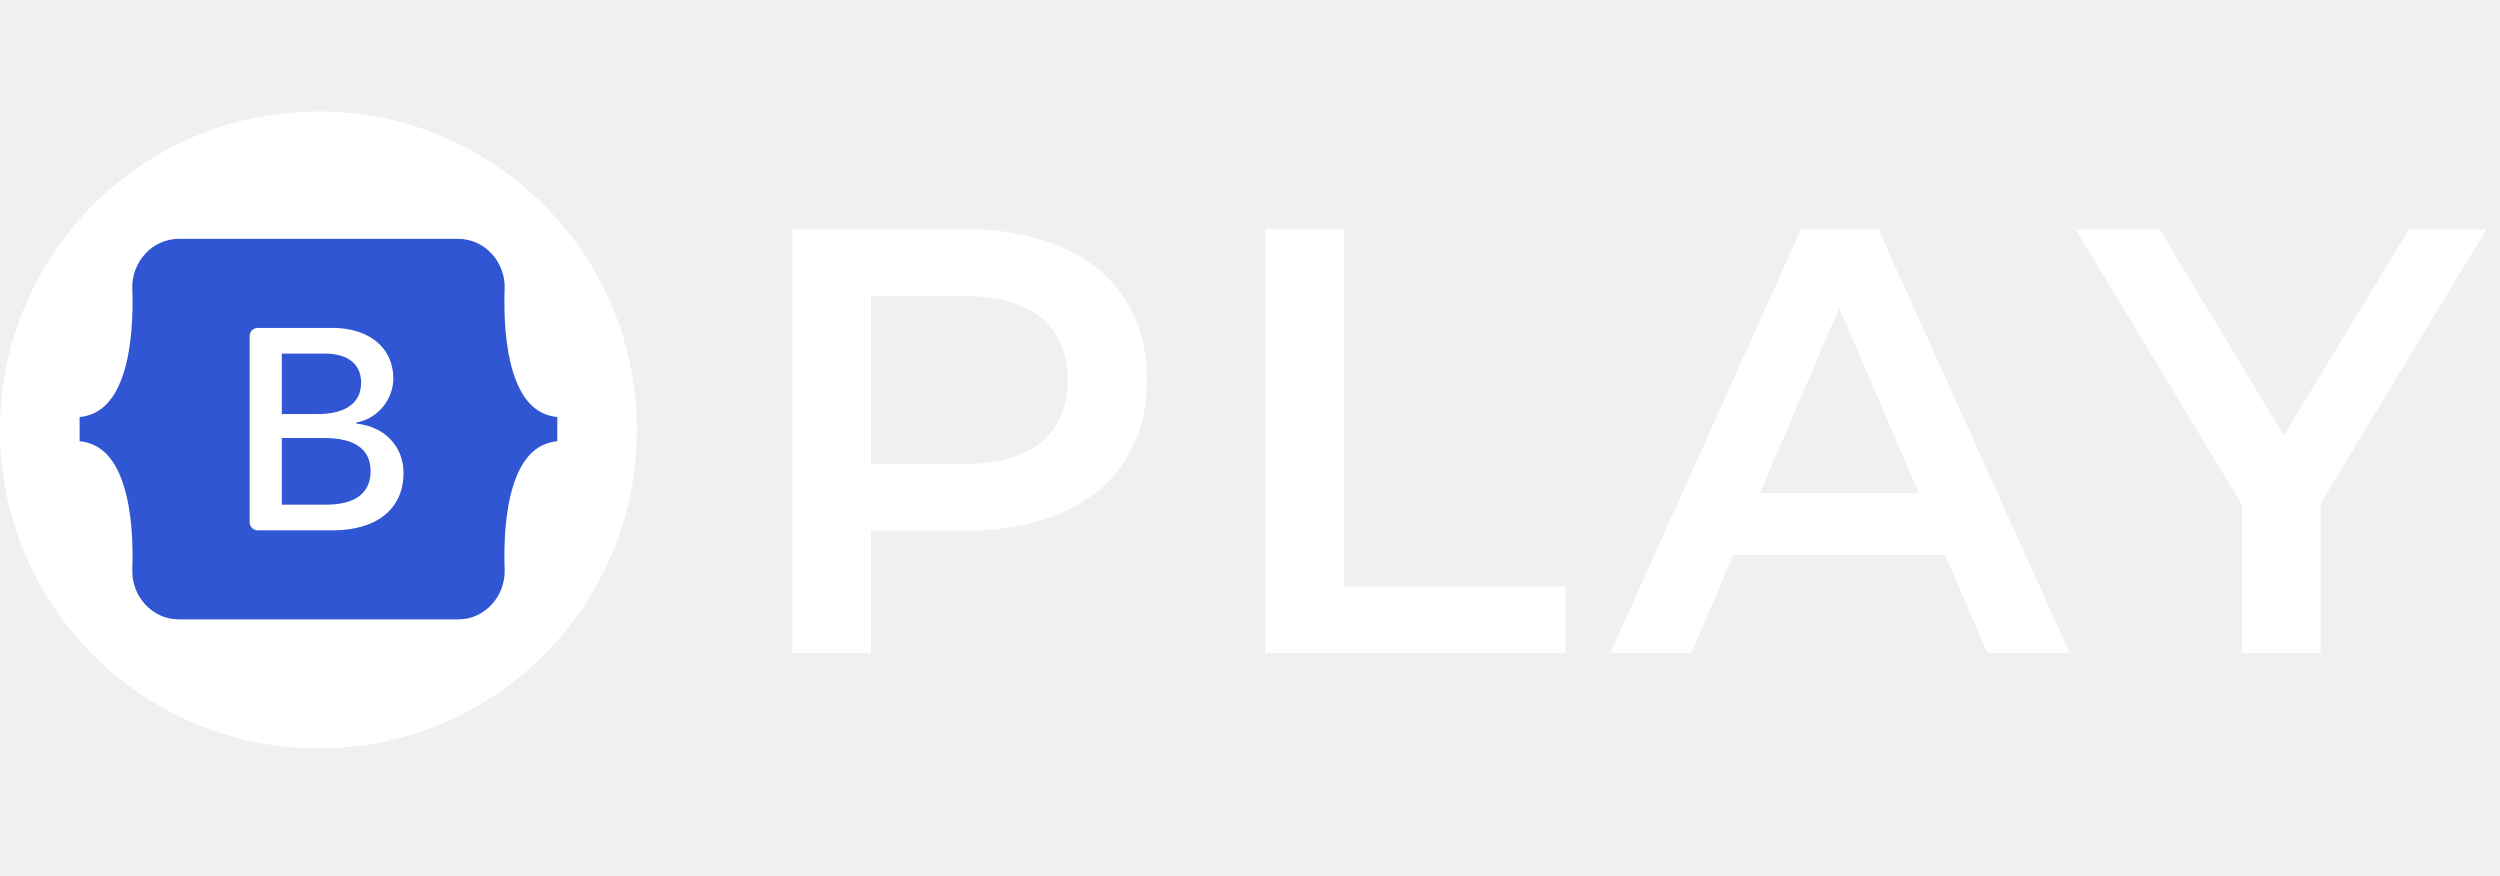
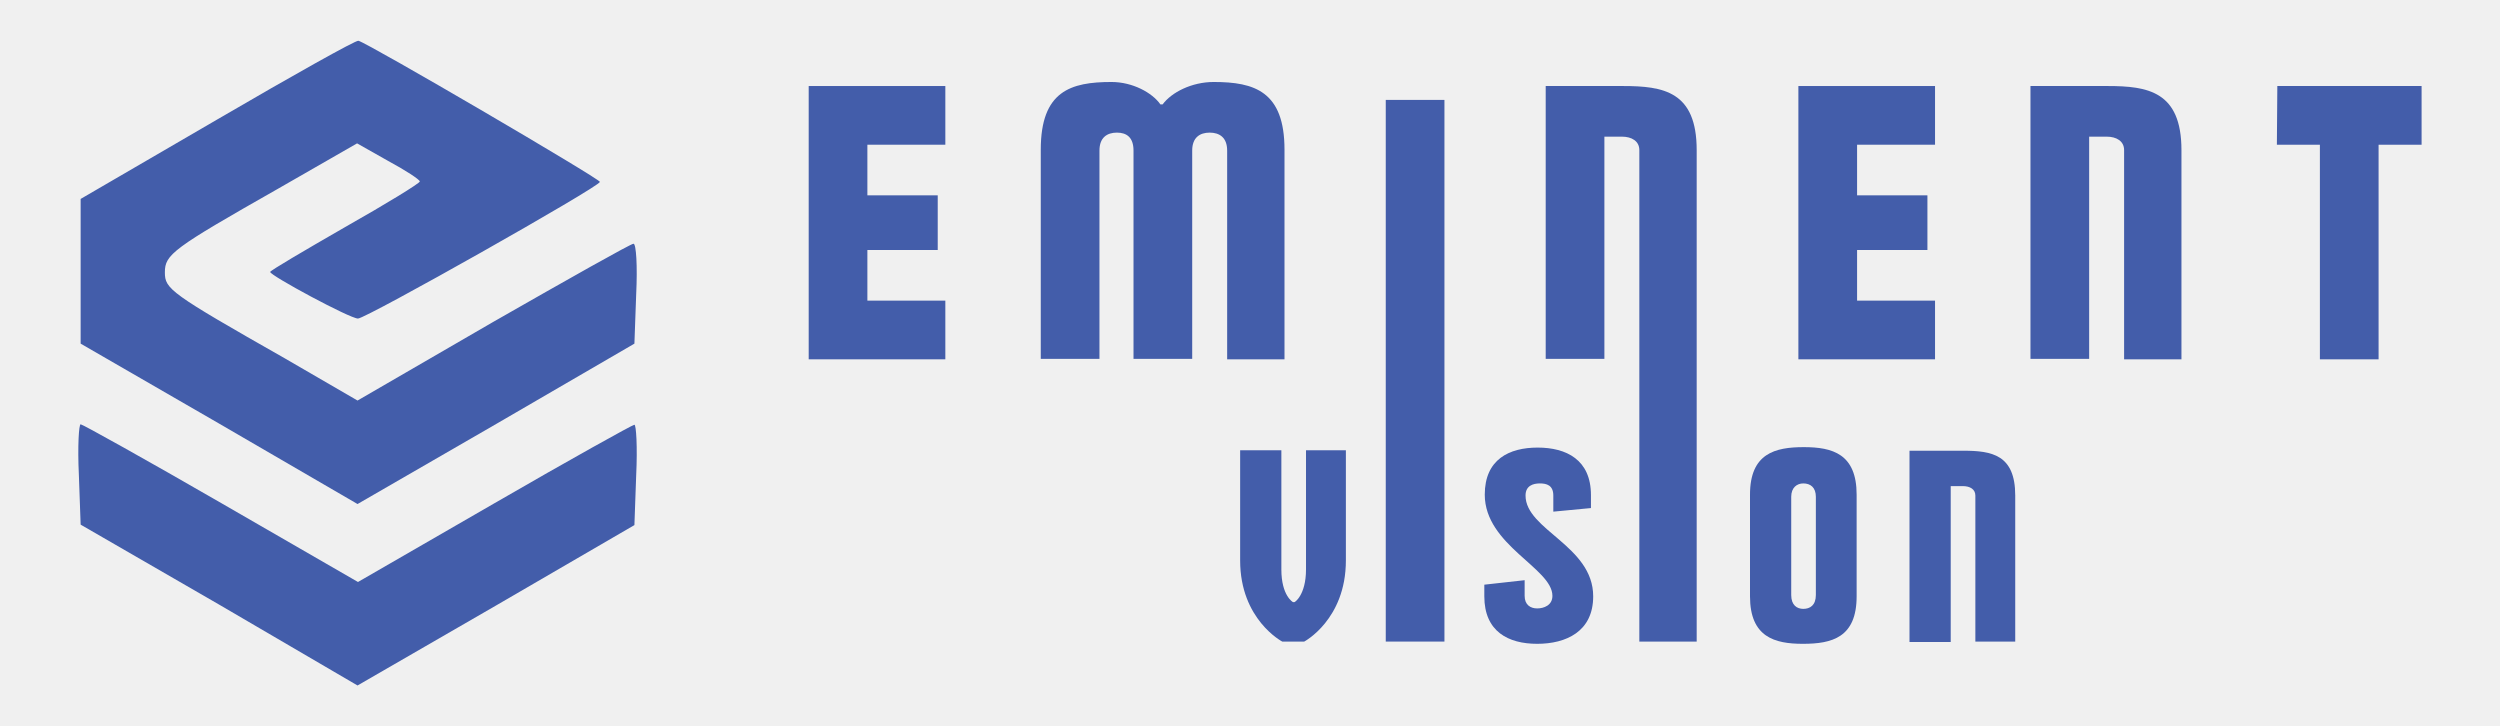
- <svg xmlns="http://www.w3.org/2000/svg" fill="none" height="55" viewBox="0 0 157 55" width="157">
-   <path d="m60.703 14.4c2.305 0 4.307.38 6.004 1.14 1.723.76 3.04 1.849 3.952 3.268s1.368 3.103 1.368 5.054c0 1.925-.456 3.61-1.368 5.054-.912 1.419-2.229 2.508-3.952 3.268-1.697.76-3.699 1.14-6.004 1.14h-6.004v7.676h-4.94v-26.6zm-.228 14.744c2.153 0 3.787-.456 4.902-1.368s1.672-2.217 1.672-3.914-.557-3.002-1.672-3.914-2.749-1.368-4.902-1.368h-5.776v10.564zm18.985-14.744h4.94v22.42h13.908v4.18h-18.848zm42.685 20.444h-13.3l-2.622 6.156h-5.092l11.97-26.6h4.864l12.008 26.6h-5.168zm-1.634-3.876-5.016-11.628-4.978 11.628zm25.225.646v9.386h-4.94v-9.31l-10.45-17.29h5.282l7.79 12.958 7.866-12.958h4.864z" fill="#fff" />
-   <path d="m20 47c11.046 0 20-8.954 20-20s-8.954-20-20-20-20 8.954-20 20 8.954 20 20 20z" fill="#fff" />
-   <path clip-rule="evenodd" d="m11.231 15c-1.712 0-2.978 1.498-2.922 3.123.054 1.561-.016 3.583-.525 5.231-.511 1.653-1.374 2.701-2.784 2.836v1.518c1.41.135 2.273 1.182 2.784 2.836.509 1.649.58 3.67.525 5.231-.057 1.625 1.21 3.123 2.922 3.123h17.54c1.712 0 2.978-1.498 2.921-3.123-.054-1.561.016-3.583.525-5.231.511-1.654 1.372-2.701 2.782-2.836v-1.518c-1.41-.135-2.271-1.182-2.782-2.836-.509-1.649-.58-3.671-.525-5.231.057-1.625-1.21-3.123-2.921-3.123zm14.108 14.711c0 2.237-1.669 3.594-4.438 3.594h-4.714c-.135 0-.264-.054-.359-.149-.095-.095-.149-.225-.149-.36v-11.695c0-.135.053-.264.149-.359.095-.095.225-.149.359-.149h4.688c2.309 0 3.825 1.251 3.825 3.171 0 1.348-1.02 2.555-2.318 2.766v.07c1.768.194 2.959 1.419 2.959 3.11zm-4.952-7.506h-2.688v3.797h2.264c1.75 0 2.715-.705 2.715-1.964-0-1.181-.83-1.832-2.291-1.832zm-2.688 5.303v4.184h2.787c1.822 0 2.788-.731 2.788-2.105s-.992-2.079-2.905-2.079z" fill="#3056d3" fill-rule="evenodd" />
+ <svg xmlns="http://www.w3.org/2000/svg" version="1.1" x="0px" y="0px" viewBox="0 0 558 162" style="enable-background:new 0 0 558 162;" xml:space="preserve">
+   <style type="text/css">
+ 	.st0{fill-rule:evenodd;clip-rule:evenodd;fill:#435DAA;}
+ 	.st1{fill:#435DAA;}
+ </style>
+   <g id="New_Layer">
+     <g>
+       <g>
+         <path class="st0" d="M48.6,26.6L18,44.4v16.2v16.1l31,17.9l30.8,17.9l31-17.9l30.8-17.9l0.4-11.1c0.3-6.2,0-11.2-0.6-11.2     c-0.6,0-14.6,7.9-31.4,17.5L79.8,89.4L63.6,80C37.9,65.4,36.8,64.5,36.8,60.8c0-4,1.7-5.3,25.3-18.7l17.6-10.1l6.9,3.9     c3.9,2.1,7.1,4.2,7.1,4.6S86.2,45.5,77,50.7c-9.2,5.3-16.7,9.7-16.7,10c0,0.8,17.8,10.4,19.6,10.4c1.8,0,53.9-29.4,54-30.5     c0-0.7-51.8-31-53.9-31.5C79.5,8.9,65.4,16.8,48.6,26.6z" />
+         <path class="st0" d="M17.6,105.9l0.4,11.2l31,17.9L79.8,153l31-17.9l30.8-17.9l0.4-11.2c0.3-6.2,0-11.2-0.4-11.2     s-14.6,7.9-31.2,17.5l-30.5,17.6l-30.5-17.6C32.6,102.6,18.4,94.7,18,94.7C17.6,94.7,17.3,99.7,17.6,105.9z" />
+       </g>
+       <g>
+         <g>
+           <g>
+             <path class="st1" d="M180.5,19.2H211v13.1h-17.4v11.3h15.7v12.2h-15.7v11.3H211v13.1h-30.5V19.2z" />
+             <path class="st1" d="M286.7,80.2h-12.8V33.6c0-2.9-1.7-4-3.9-4c-2.2,0-3.9,1.1-3.9,4v46.5H253V33.6c0-2.9-1.5-4-3.7-4       c-2.2,0-3.9,1.1-3.9,4v46.5h-13.1V33.4c0-13.1,6.7-15.1,15.8-15.1c4.7,0,9.1,2.4,10.9,5h0.5c2-2.7,6.5-5,11.4-5       c9.1,0,15.8,2.1,15.8,15.1V80.2L286.7,80.2z" />
+             <path class="st1" d="M309.3,22.3h13.1v120.9h-13.1V22.3z" />
+             <path class="st1" d="M378.7,143.2h-12.8V33.5c0-2-1.7-3-3.9-3h-3.9v49.6H345V19.2h17.2c9.1,0,16.5,1.2,16.5,14.3V143.2z" />
+             <path class="st1" d="M401.4,19.2h30.5v13.1h-17.4v11.3h15.7v12.2h-15.7v11.3h17.4v13.1h-30.5V19.2z" />
+             <path class="st1" d="M486.9,80.2h-12.8V33.5c0-2-1.7-3-3.9-3h-3.9v49.6h-13.1V19.2h17.2c9,0,16.5,1.2,16.5,14.3L486.9,80.2       L486.9,80.2z" />
+             <path class="st1" d="M508.3,19.2h32.2v13.1h-9.6v47.9h-13.1V32.3h-9.6L508.3,19.2L508.3,19.2z" />
+           </g>
+         </g>
+         <g>
+           <g>
+             <path class="st1" d="M300.4,100.5v24.6c0,13.2-9.3,18.1-9.3,18.1h-4.9c0,0-9.4-4.9-9.4-18.1v-24.6h9.2v26.6       c0,5.9,2.6,7.3,2.6,7.3h0.3c0,0.1,2.6-1.5,2.6-7.3v-26.6L300.4,100.5L300.4,100.5z" />
+             <path class="st1" d="M343.2,99.9c6.4,0,11.9,2.7,11.9,10.6v2.9l-8.4,0.8v-3.6c0-2.3-1.5-2.7-3-2.7s-3.2,0.5-3.2,2.7       c0,7.7,15.1,11.2,15.1,22.5c0,7.9-6.1,10.6-12.5,10.6c-6.4,0-11.8-2.7-11.8-10.6v-2.6l9-1v3.5c0,2,1.3,2.8,2.8,2.8       c1.5,0,3.4-0.7,3.4-2.8c0-6.2-15.1-11.3-15.1-22.6C331.4,102.5,336.9,99.9,343.2,99.9z" />
+             <path class="st1" d="M390.6,110.4c0-9.2,5.6-10.6,12-10.6s11.8,1.5,11.8,10.6v22.7c0,9.2-5.5,10.6-12,10.6       c-6.3,0-11.8-1.5-11.8-10.6V110.4z M399.8,110.9v21.9c0,2.3,1.3,3.1,2.7,3.1c1.5,0,2.8-0.8,2.8-3.1v-21.9c0-2.1-1.2-3-2.8-3       C401.1,107.9,399.8,108.8,399.8,110.9z" />
+             <path class="st1" d="M449.9,143.2h-9v-32.6c0-1.4-1.2-2.1-2.8-2.1h-2.7v34.8h-9.2v-42.7h12c6.4,0,11.6,0.9,11.6,10v32.6H449.9z       " />
+           </g>
+         </g>
+       </g>
+     </g>
+   </g>
+   <g id="MasterLayer_1">
+ </g>
</svg>
